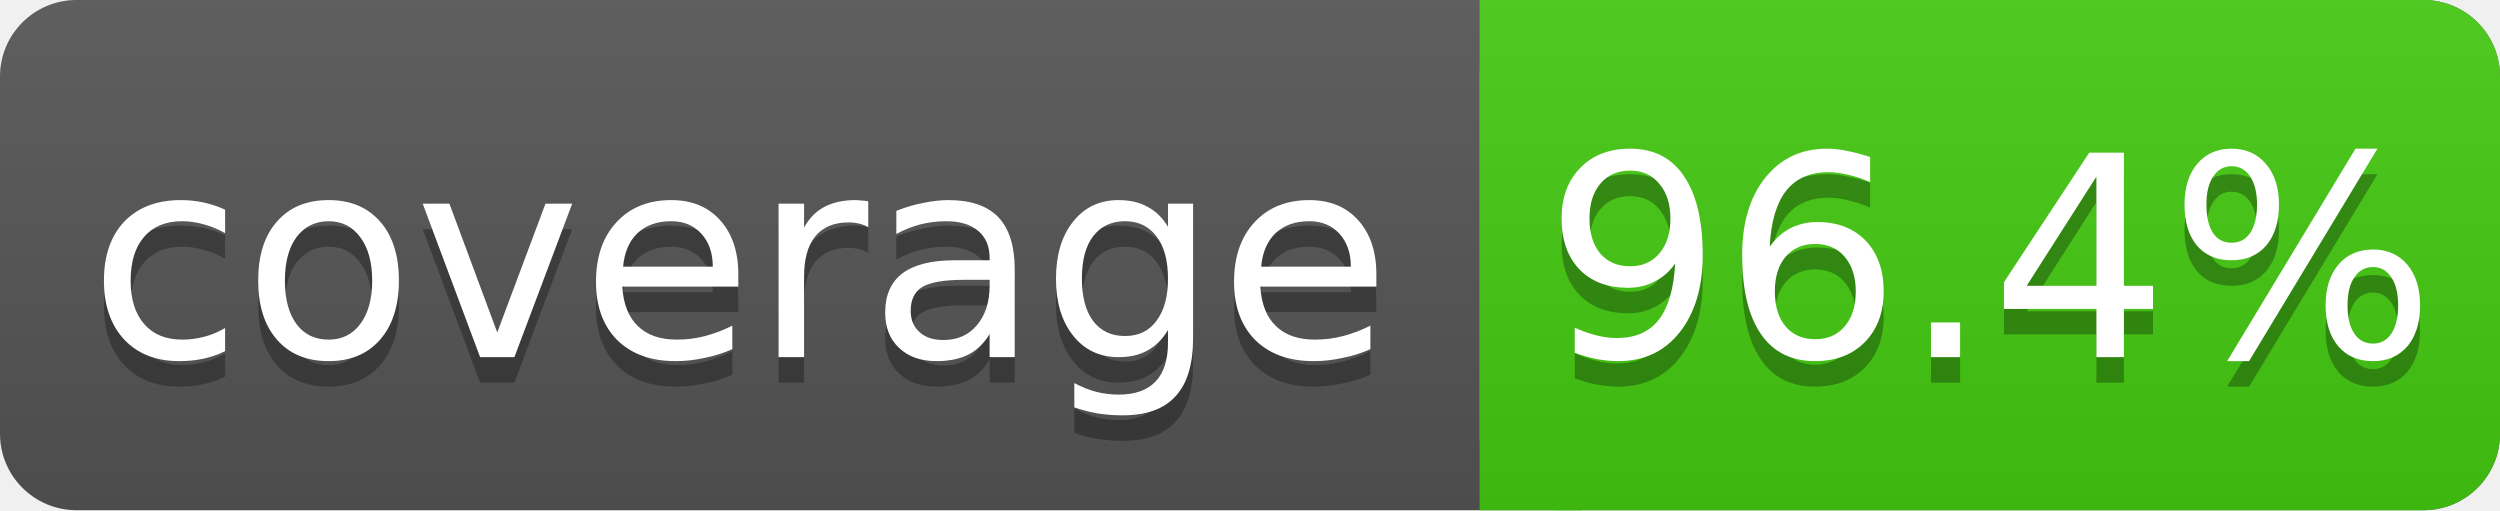
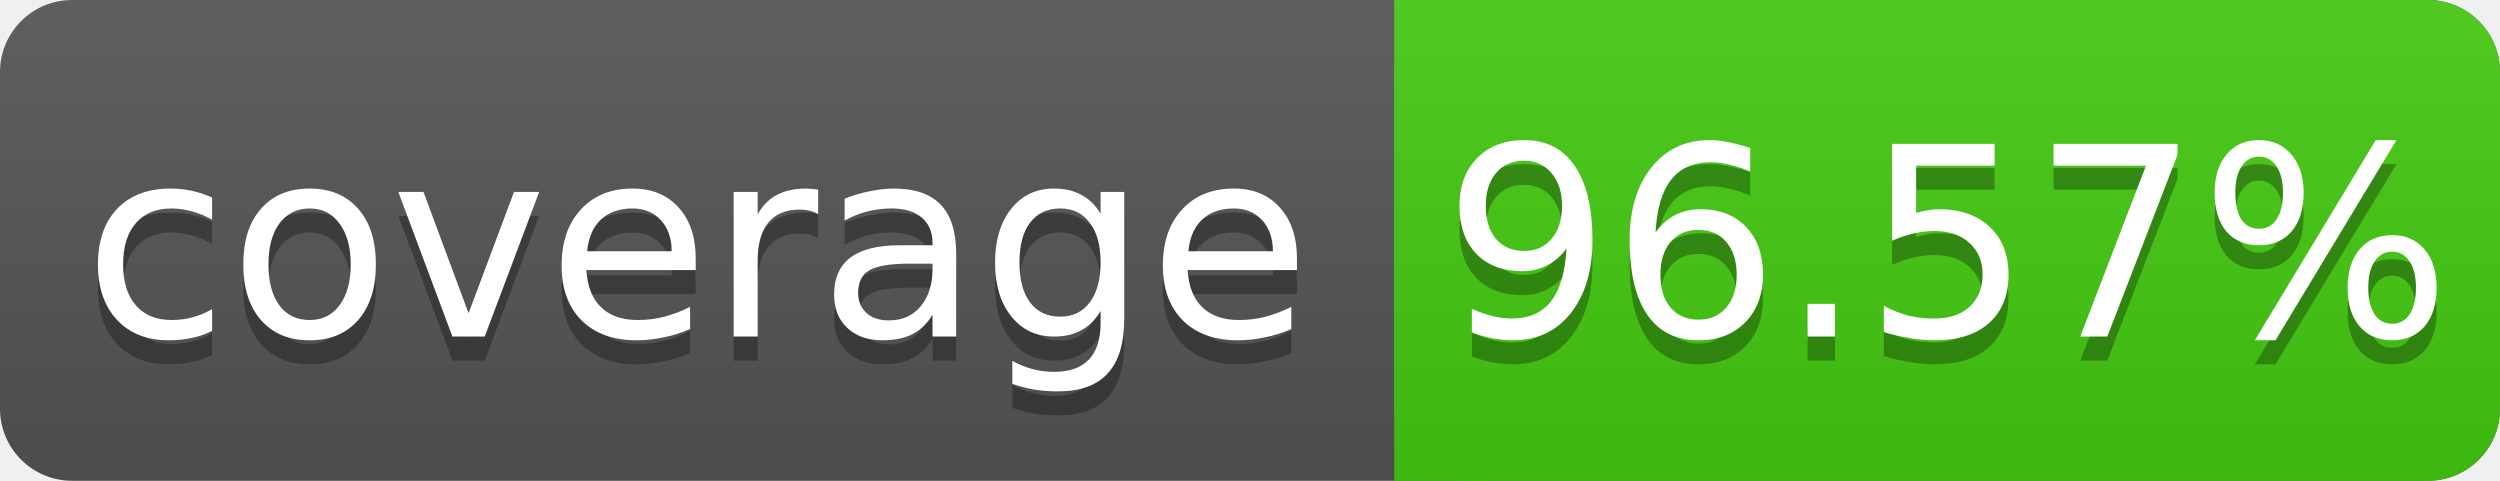
- <svg xmlns="http://www.w3.org/2000/svg" width="98" height="20">
+ <svg xmlns="http://www.w3.org/2000/svg" width="104" height="20">
  <linearGradient id="s" x2="0" y2="100%">
    <stop offset="0" stop-color="#bbb" stop-opacity=".1" />
    <stop offset="1" stop-opacity=".1" />
  </linearGradient>
-   <rect rx="3" width="98" height="20" fill="#555" />
-   <rect rx="3" x="58" width="40" height="20" fill="#4c1" />
+   <rect rx="3" width="104" height="20" fill="#555" />
+   <rect rx="3" x="58" width="46" height="20" fill="#4c1" />
  <rect x="58" width="4" height="20" fill="#4c1" />
-   <rect rx="3" width="98" height="20" fill="url(#s)" />
+   <rect rx="3" width="104" height="20" fill="url(#s)" />
  <g fill="#fff" text-anchor="middle" font-family="DejaVu Sans,Verdana,Geneva,sans-serif" font-size="11">
    <text x="29" y="15" fill="#010101" fill-opacity=".3">coverage</text>
    <text x="29" y="14">coverage</text>
-     <text x="78" y="15" fill="#010101" fill-opacity=".3">96.4%</text>
-     <text x="78" y="14">96.4%</text>
+     <text x="81" y="15" fill="#010101" fill-opacity=".3">96.57%</text>
+     <text x="81" y="14">96.57%</text>
  </g>
</svg>
